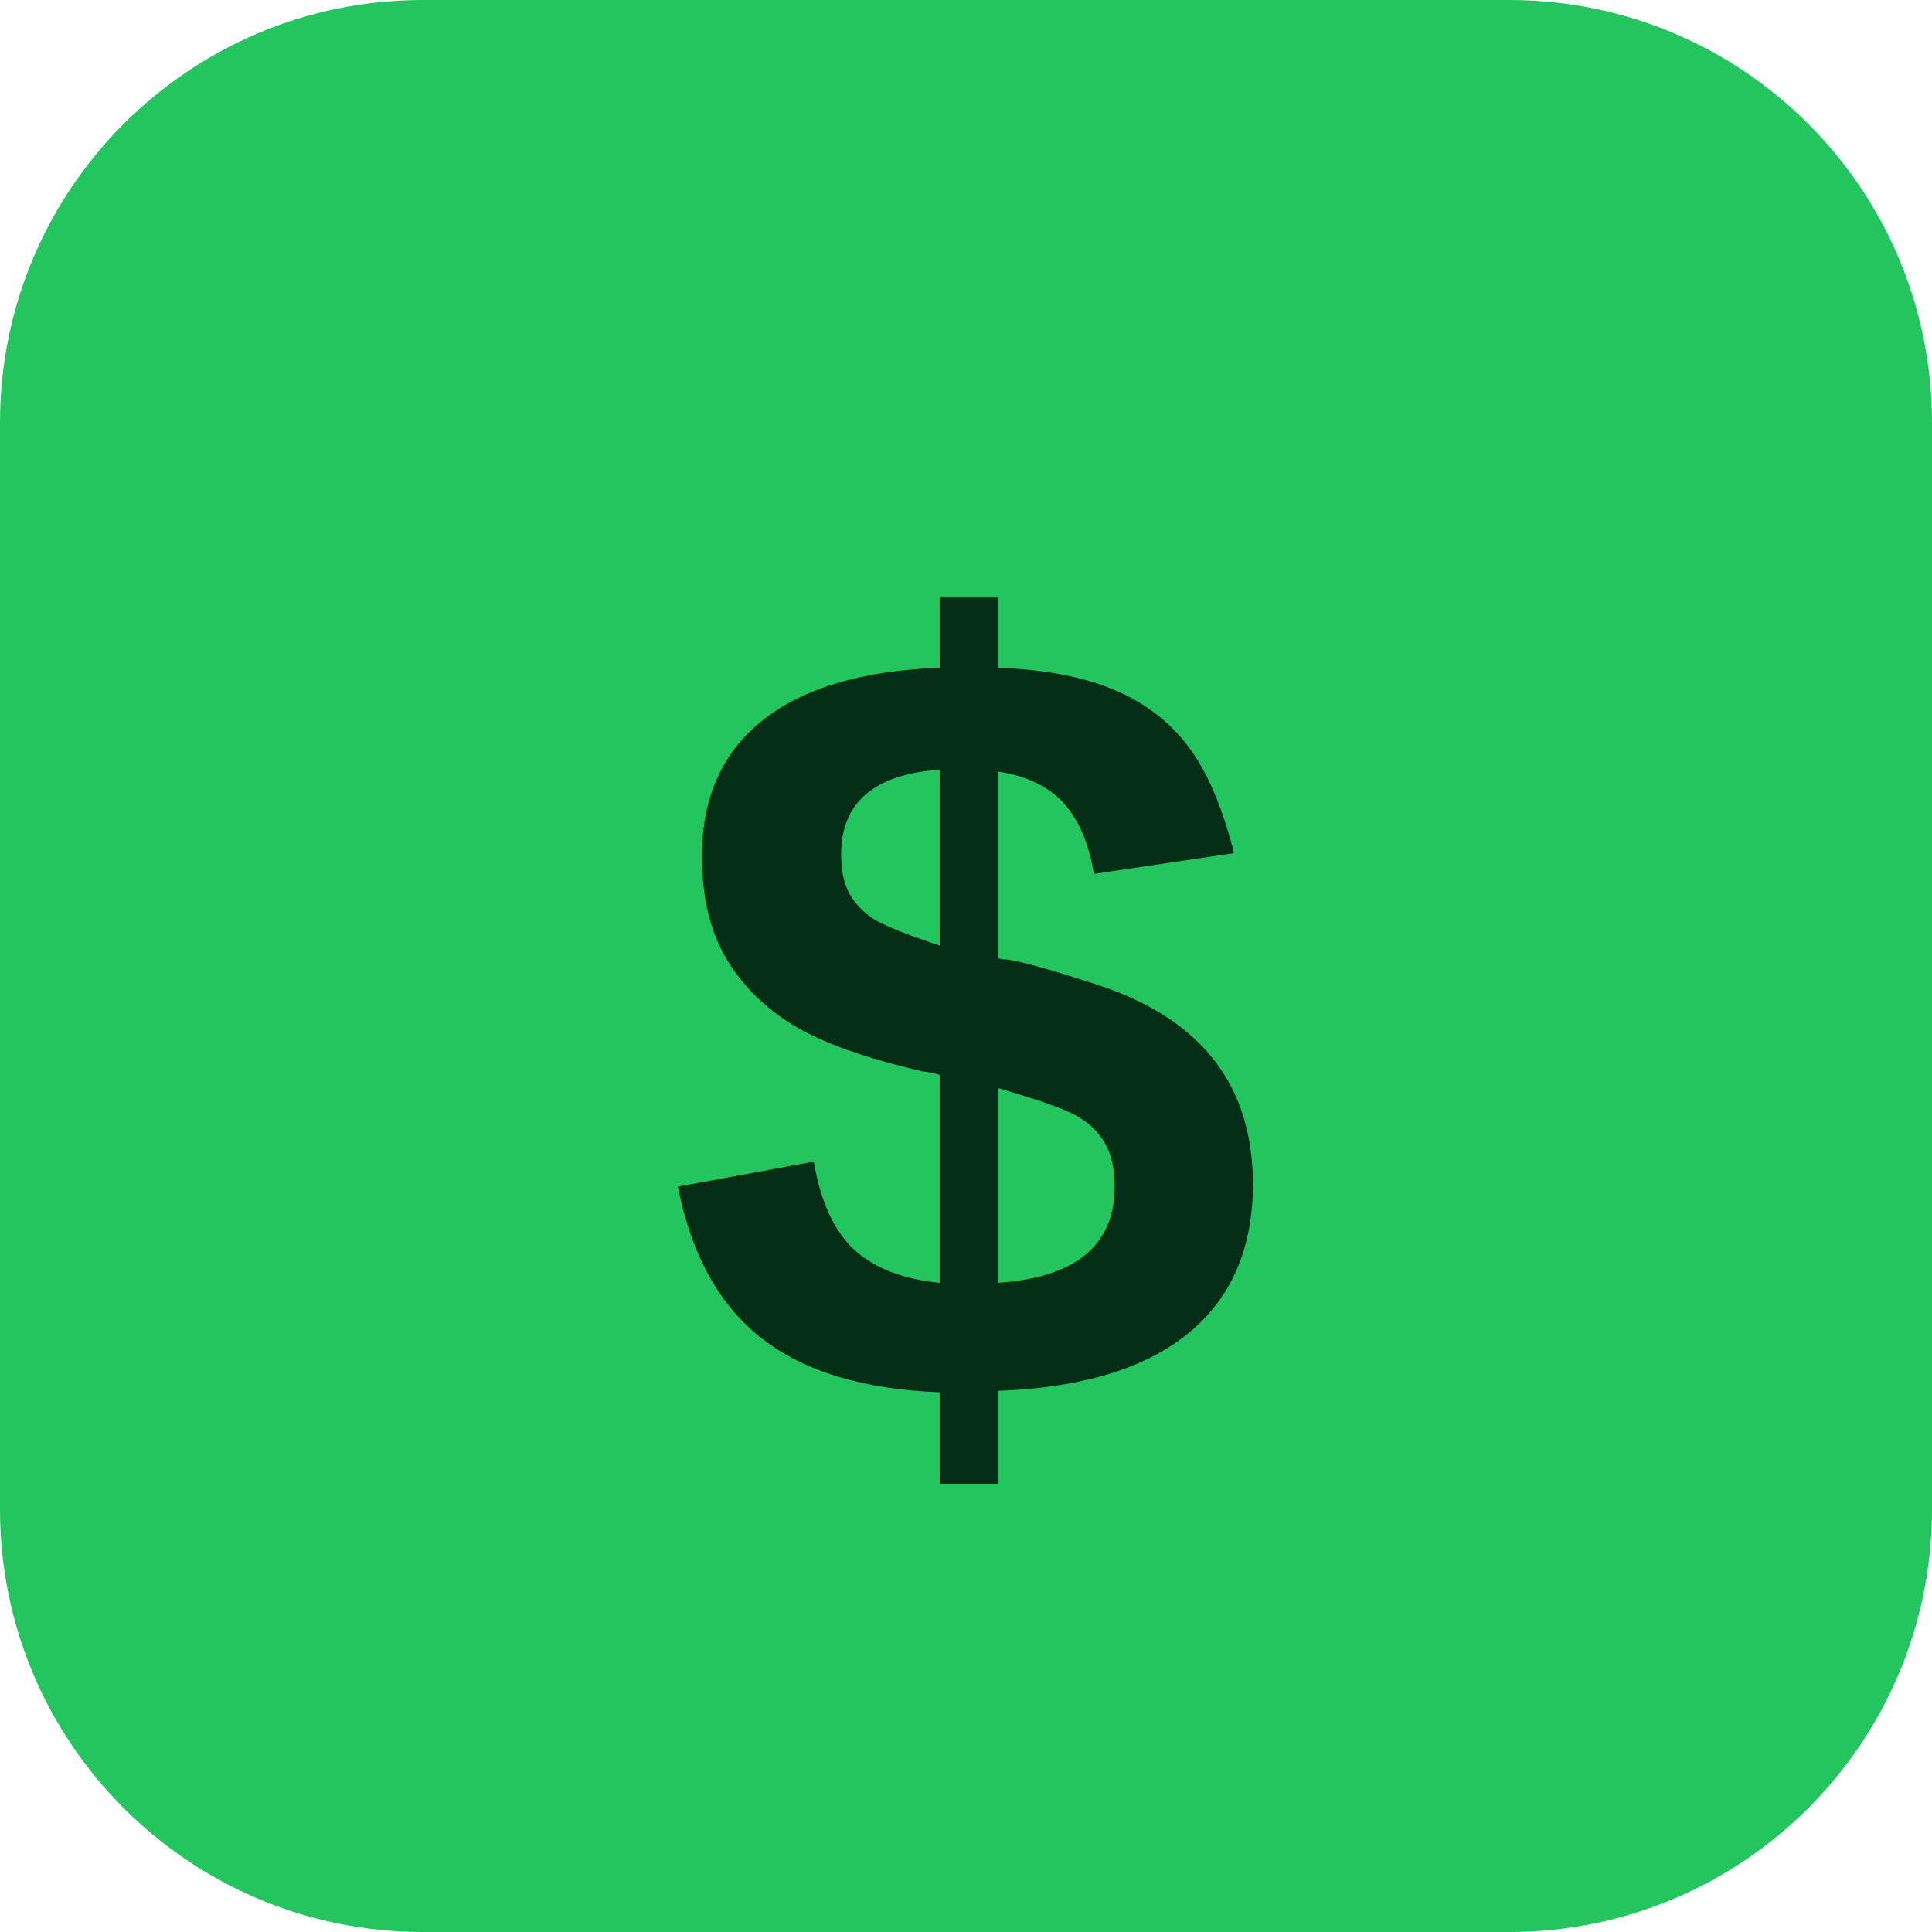
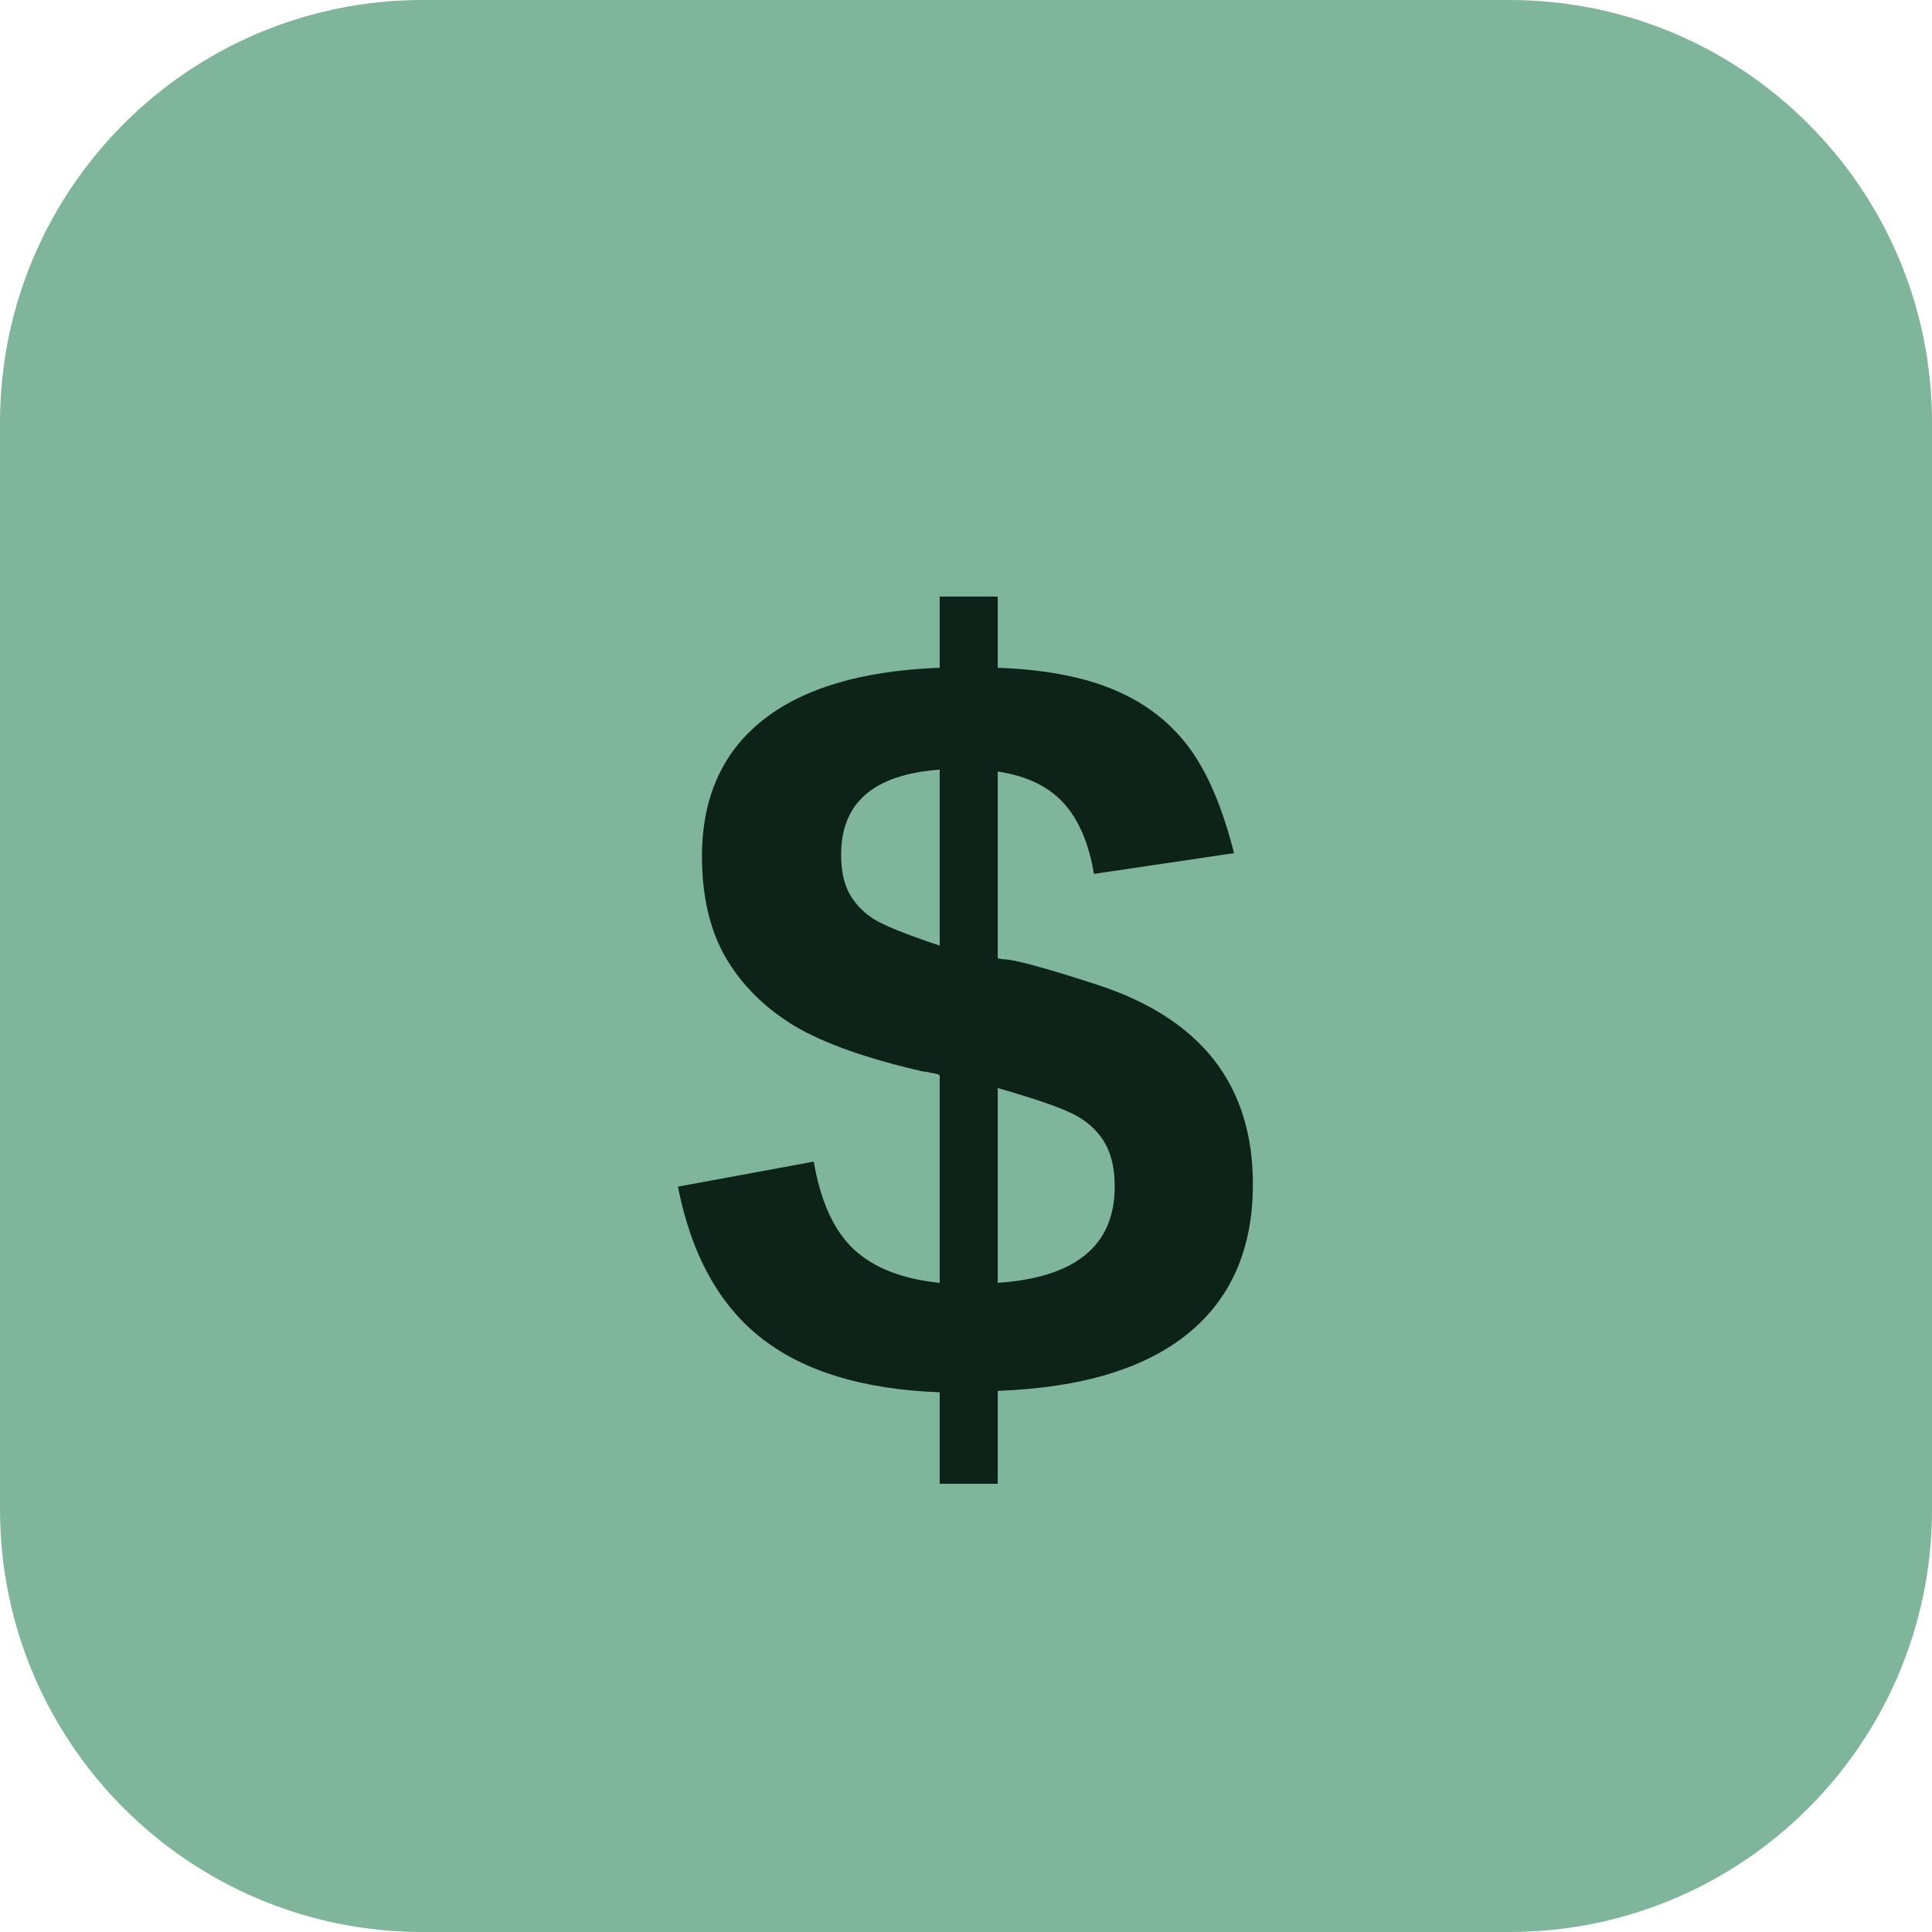
<svg xmlns="http://www.w3.org/2000/svg" viewBox="0 0 64 64">
-   <rect width="64" height="64" rx="14" fill="#22c55e" />
-   <text x="32" y="34" text-anchor="middle" dominant-baseline="central" font-family="Arial, Helvetica, sans-serif" font-size="36" font-weight="700" fill="#052e16">$</text>
+   <rect width="64" height="64" rx="14" fill="#7fb59a" />
+   <text x="32" y="34" text-anchor="middle" dominant-baseline="central" font-family="Arial, Helvetica, sans-serif" font-size="36" font-weight="700" fill="#0d231a">$</text>
</svg>
